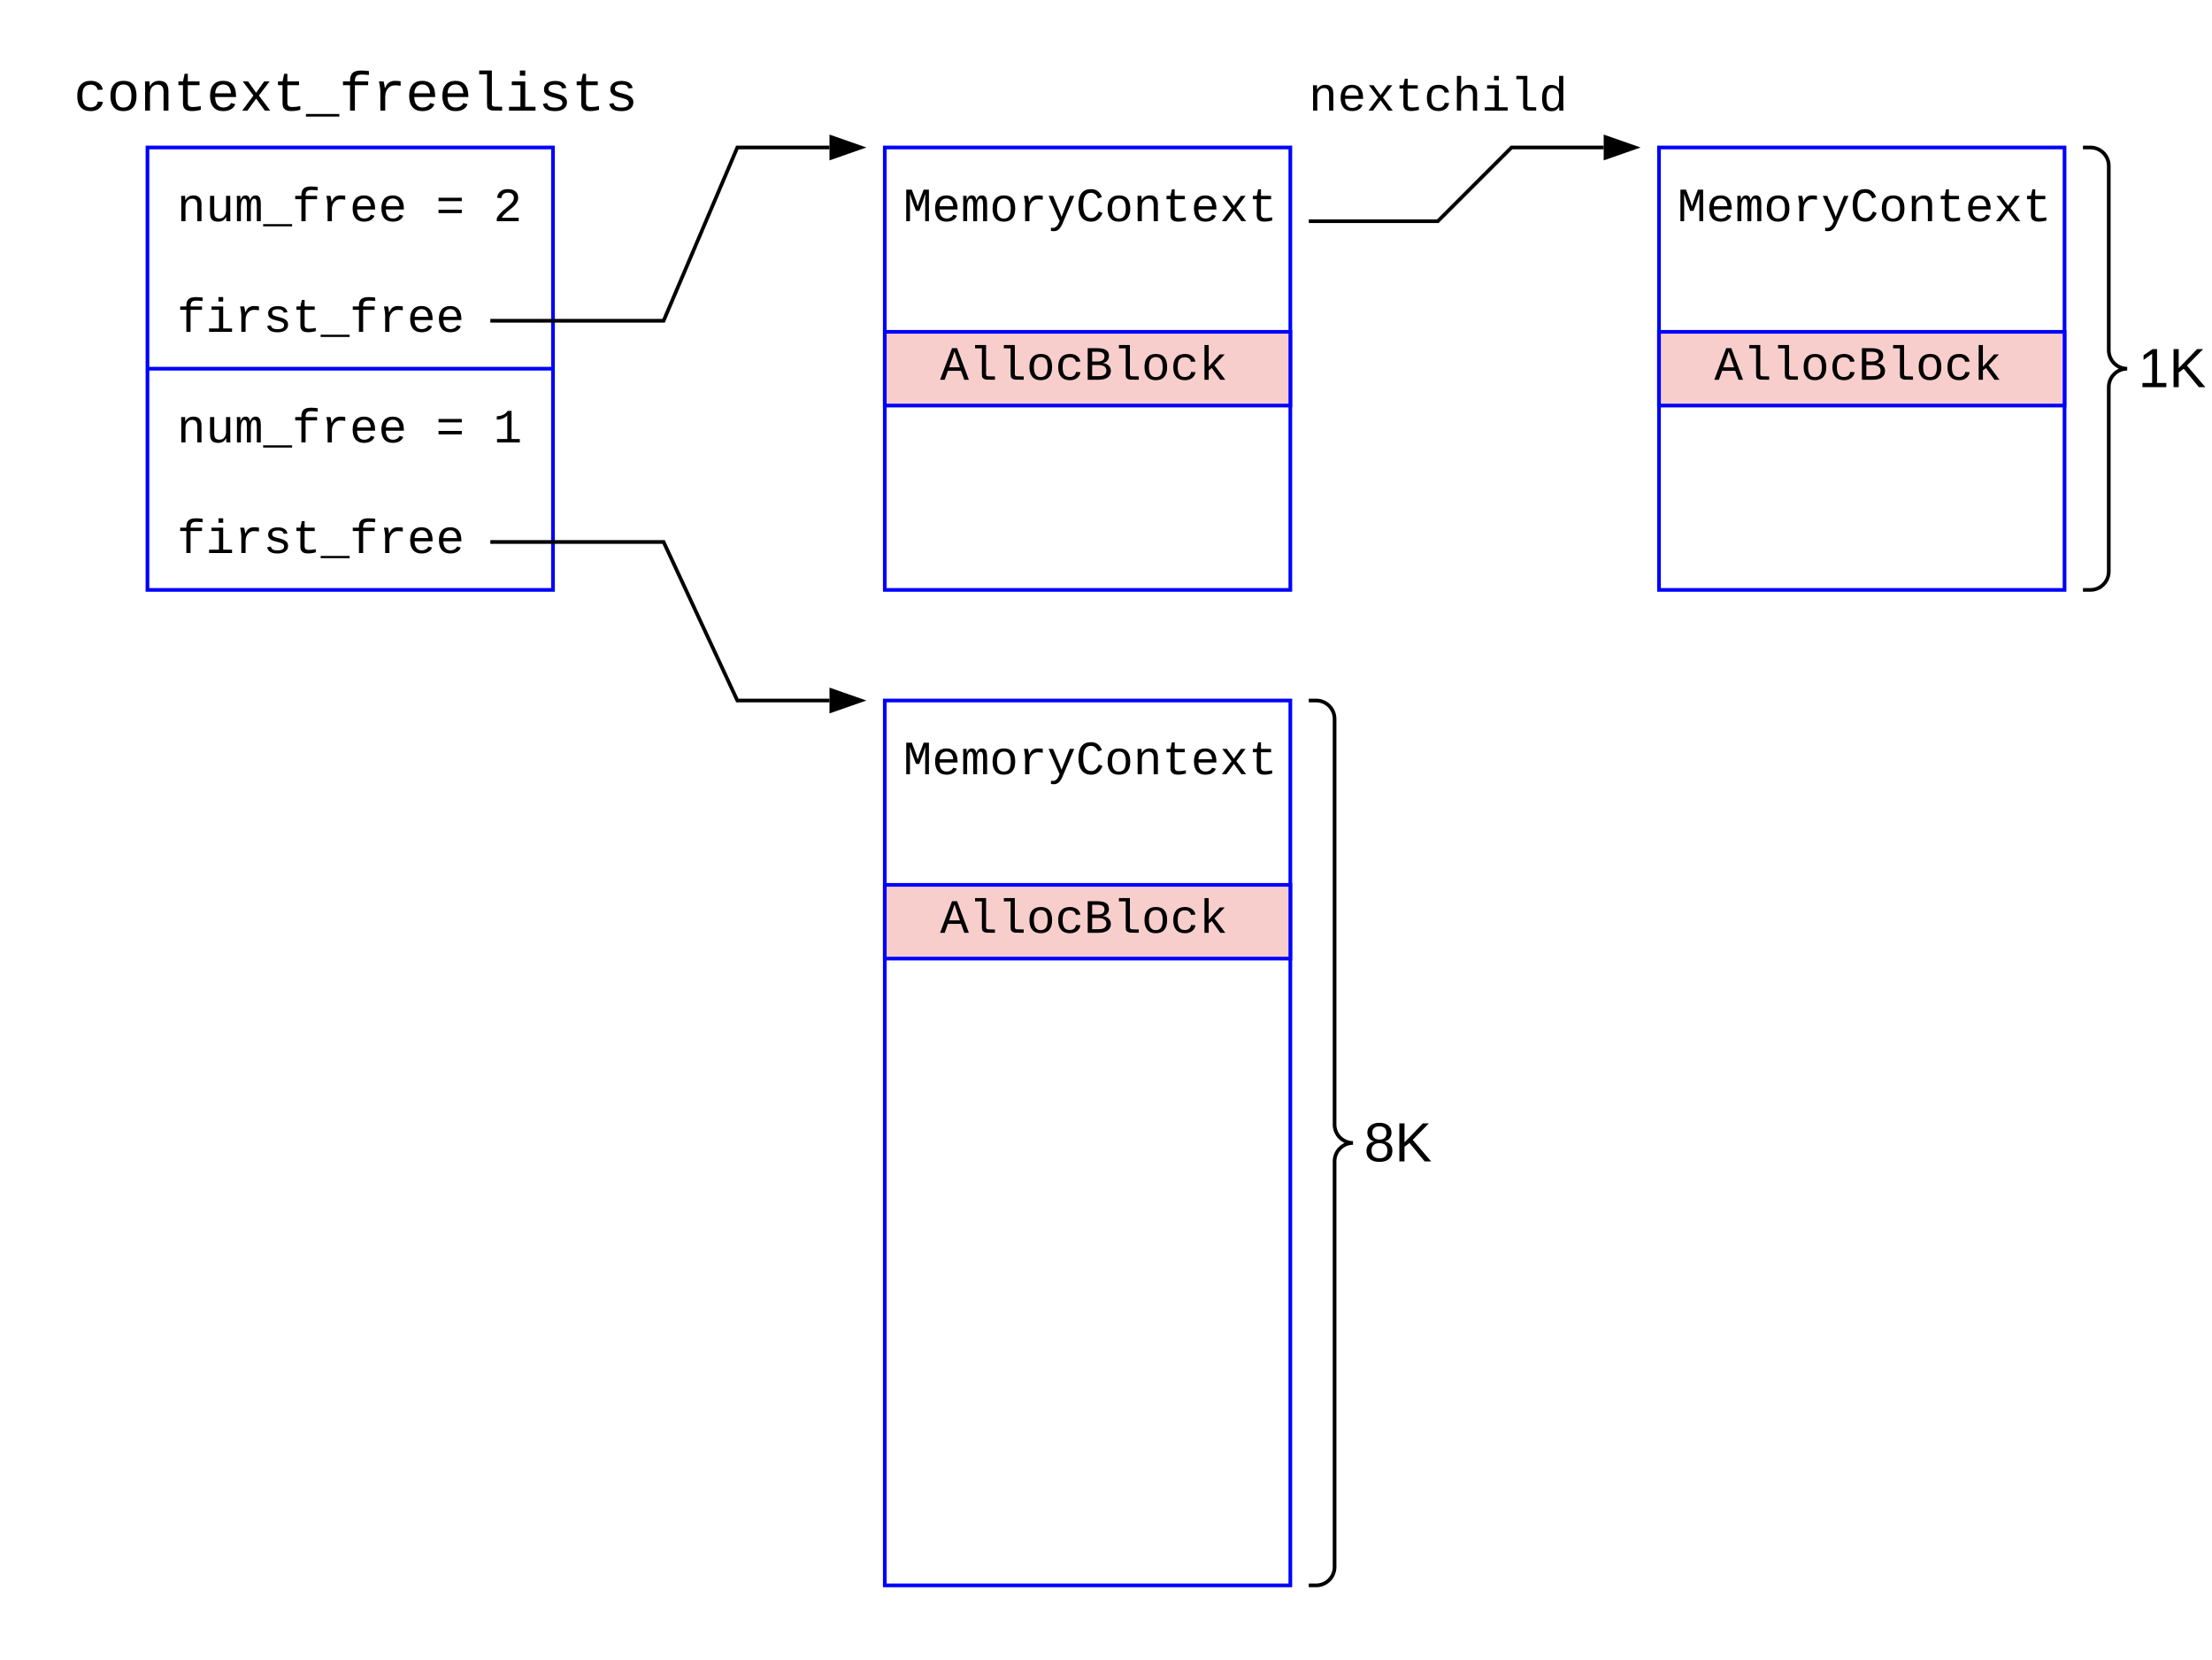
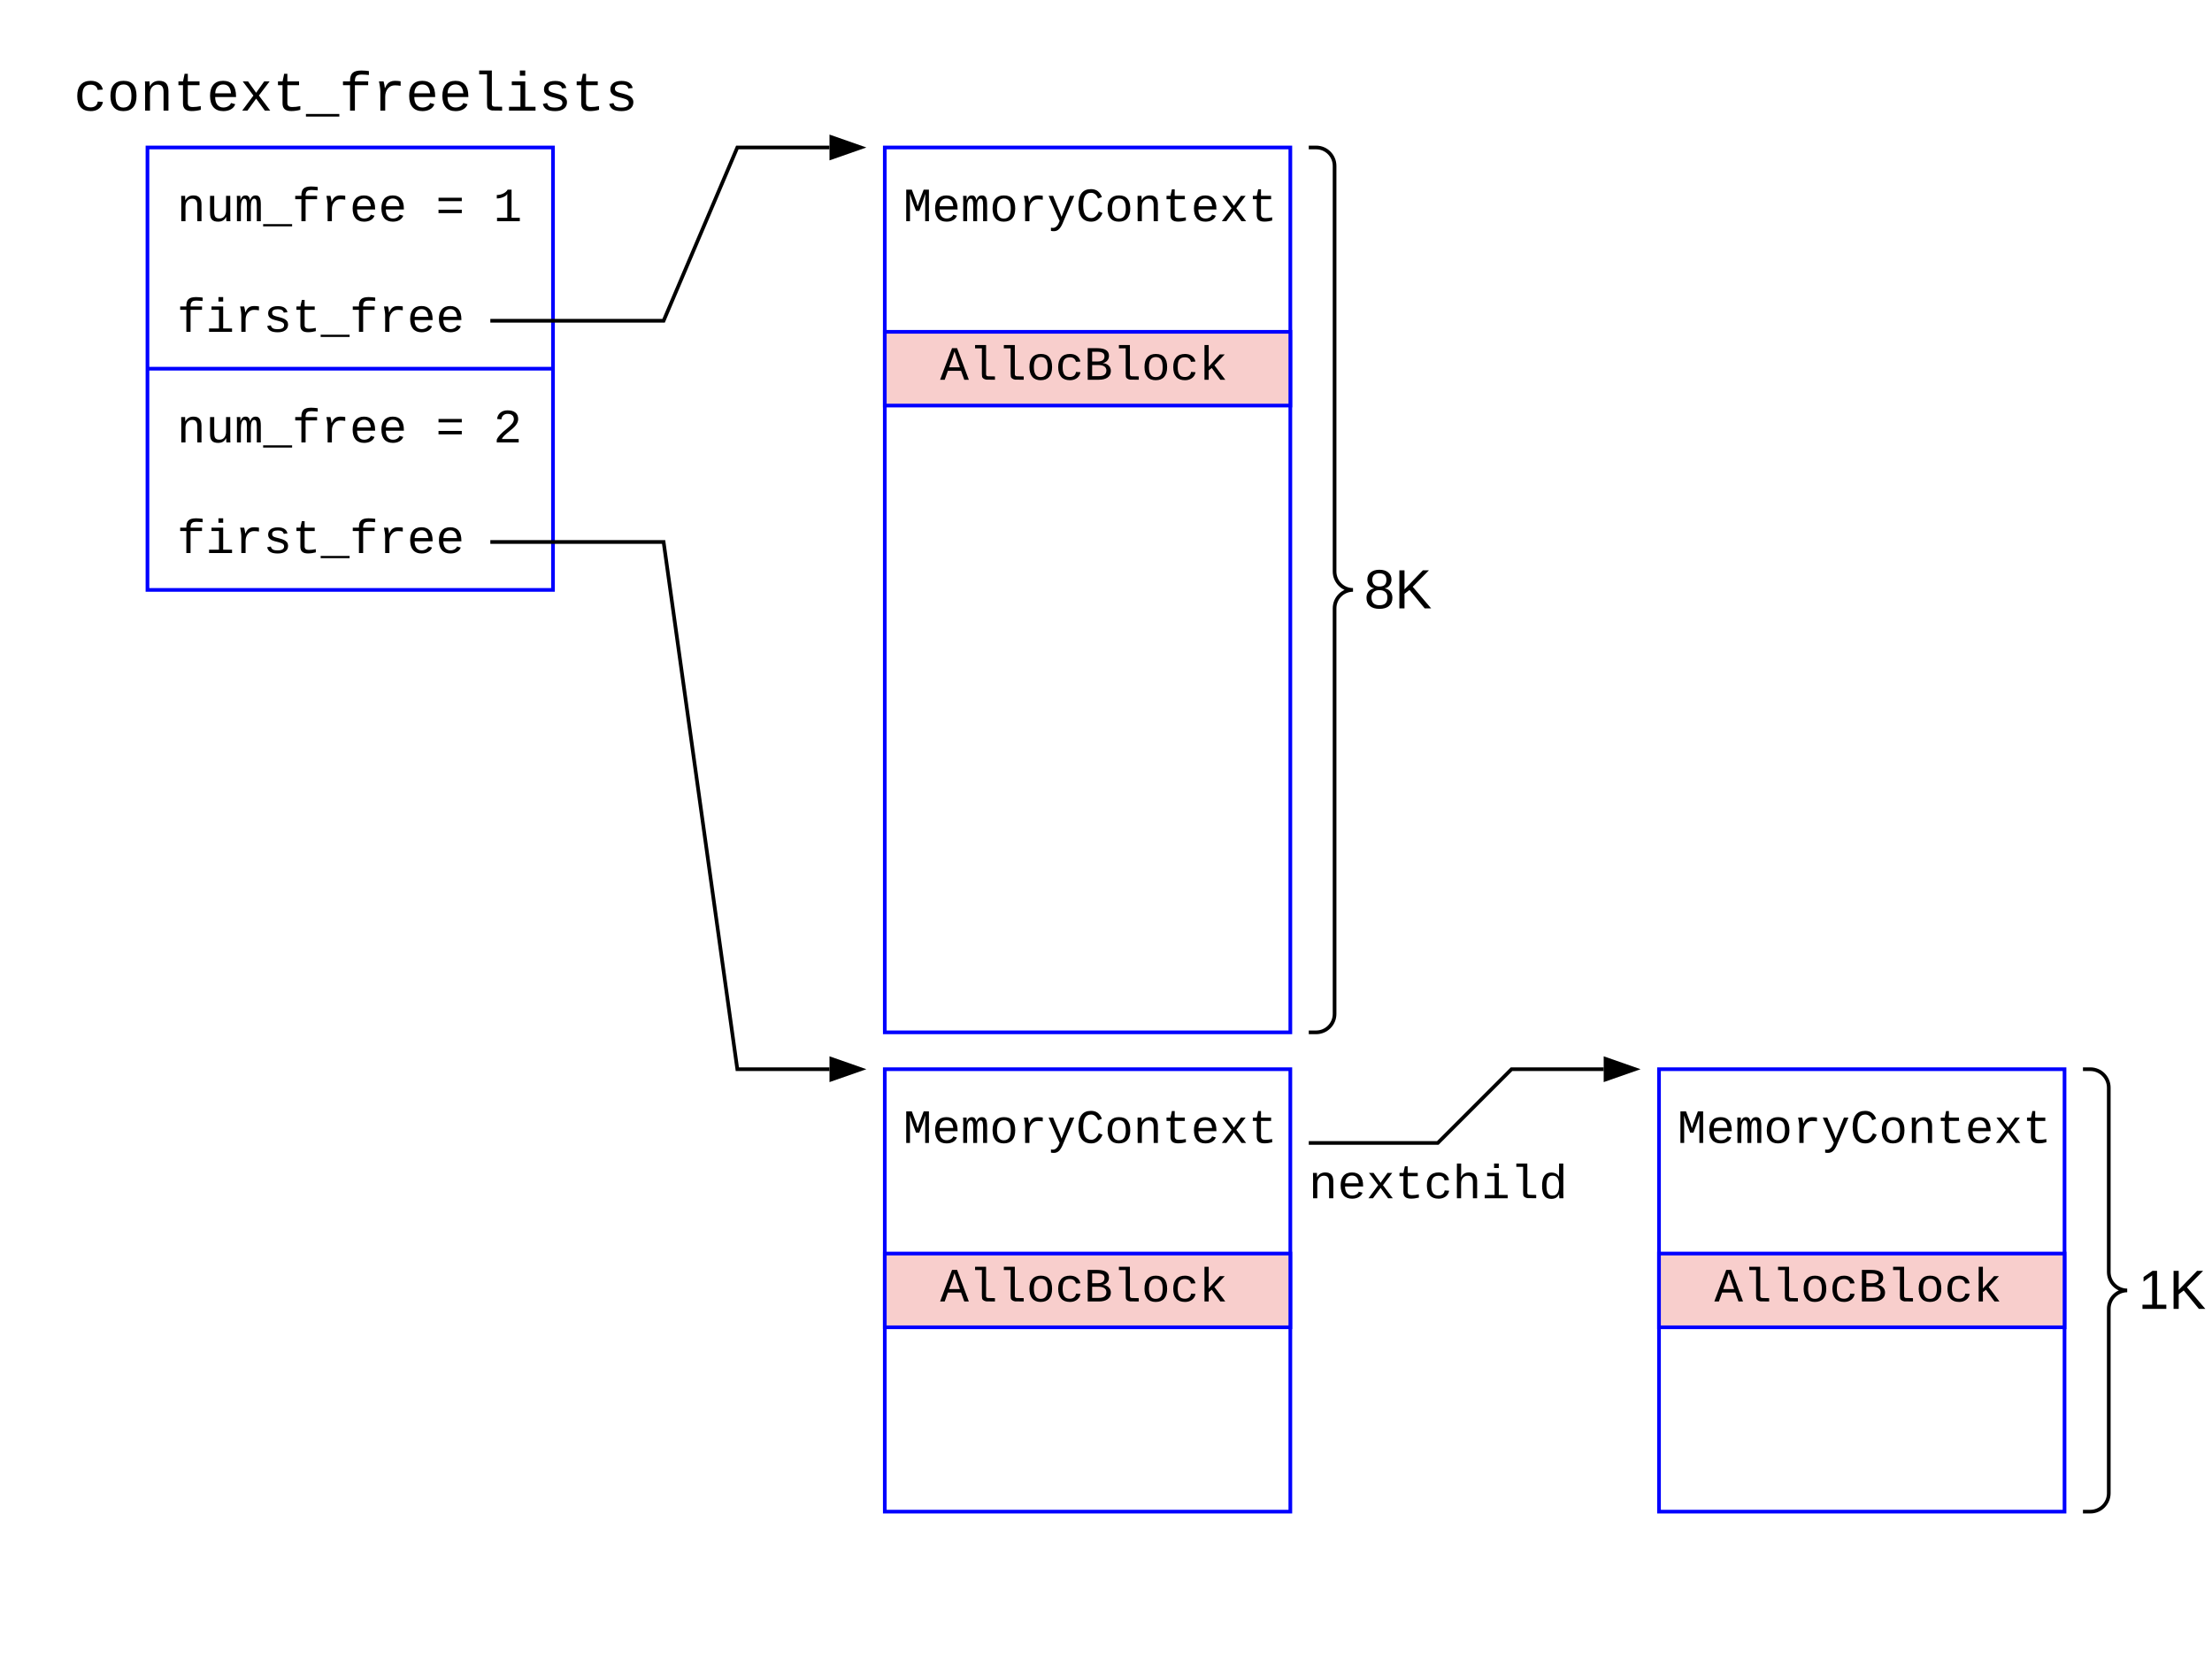
<svg xmlns="http://www.w3.org/2000/svg" version="1.1" width="600" height="450">
  <defs>
    <marker id="arrowhead" markerWidth="10" markerHeight="7" refX="0" refY="3.5" orient="auto">
      <polygon points="0 0, 10 3.5, 0 7" />
    </marker>
  </defs>
-   <text x="48" y="60" style="font-size:13px;font-family:'Courier New'">num_free = 2</text>
+   <text x="48" y="60" style="font-size:13px;font-family:'Courier New'">num_free = 1</text>
  <text x="48" y="90" style="font-size:13px;font-family:'Courier New'">first_free</text>
-   <text x="48" y="120" style="font-size:13px;font-family:'Courier New'">num_free = 1</text>
+   <text x="48" y="120" style="font-size:13px;font-family:'Courier New'">num_free = 2</text>
  <text x="48" y="150" style="font-size:13px;font-family:'Courier New'">first_free</text>
  <rect x="40" y="40" width="110" height="120" style="fill:none;stroke:#0000FF;stroke-width:1" />
  <path d="M 40 100 h 110" stroke="#0000FF" stroke-width="1" fill="none" />
  <text x="20" y="30" style="font-size:15px;font-family:'Courier New'">context_freelists</text>
-   <g transform="translate(40, 0)">
+   <g transform="translate(40, 250)">
    <rect x="200" y="40" width="110" height="120" style="fill:none;stroke:#0000FF;stroke-width:1" />
    <text x="205" y="60" style="font-size:13px;font-family:'Courier New'">MemoryContext</text>
    <rect x="200" y="90" width="110" height="20" style="fill:rgb(248,206,204);stroke:#0000FF;stroke-width:1" />
    <text x="215" y="103" style="font-size:13px;font-family:'Courier New'">AllocBlock</text>
  </g>
-   <g transform="translate(250, 0)">
+   <g transform="translate(250, 250)">
    <rect x="200" y="40" width="110" height="120" style="fill:none;stroke:#0000FF;stroke-width:1" />
    <text x="205" y="60" style="font-size:13px;font-family:'Courier New'">MemoryContext</text>
    <rect x="200" y="90" width="110" height="20" style="fill:rgb(248,206,204);stroke:#0000FF;stroke-width:1" />
    <text x="215" y="103" style="font-size:13px;font-family:'Courier New'">AllocBlock</text>
  </g>
-   <text x="355" y="30" style="font-size:13px;font-family:'Courier New'">nextchild</text>
+   <text x="580" y="355" style="font-size:15px;font-family:'Arial'">1K</text>
  <path d="M 133 87 H 180 L 200 40 H 225" stroke="#000000" stroke-width="1" fill="none" marker-end="url(#arrowhead)" />
-   <path d="M 355 60 H 390 L 410 40 H 435" stroke="#000000" stroke-width="1" fill="none" marker-end="url(#arrowhead)" />
-   <path d="M 133 147 H 180 L 200 190 H 225" stroke="#000000" stroke-width="1" fill="none" marker-end="url(#arrowhead)" />
-   <g transform="translate(40, 150)">
-     <rect x="200" y="40" width="110" height="240" style="fill:none;stroke:#0000FF;stroke-width:1" />
-     <text x="205" y="60" style="font-size:13px;font-family:'Courier New'">MemoryContext</text>
-     <rect x="200" y="90" width="110" height="20" style="fill:rgb(248,206,204);stroke:#0000FF;stroke-width:1" />
-     <text x="215" y="103" style="font-size:13px;font-family:'Courier New'">AllocBlock</text>
+   <path d="M 355 310 H 390 L 410 290 H 435" stroke="#000000" stroke-width="1" fill="none" marker-end="url(#arrowhead)" />
+   <text x="355" y="325" style="font-size:13px;font-family:'Courier New'">nextchild</text>
+   <path d="M 133 147 H 180 L 200 290 H 225" stroke="#000000" stroke-width="1" fill="none" marker-end="url(#arrowhead)" />
+   <path d="M 565 290 h 2 a 5 5 0 0 1 5 5 v 50 a 5 5 0 0 0 5 5 a 5 5 0 0 0 -5 5 v 50 a 5 5 0 0 1 -5 5 h -2" stroke="#000000" stroke-width="1" fill="none" />
+   <g transform="translate(-210, 0)">
+     <g transform="translate(250, 0)">
+       <rect x="200" y="40" width="110" height="240" style="fill:none;stroke:#0000FF;stroke-width:1" />
+       <text x="205" y="60" style="font-size:13px;font-family:'Courier New'">MemoryContext</text>
+       <rect x="200" y="90" width="110" height="20" style="fill:rgb(248,206,204);stroke:#0000FF;stroke-width:1" />
+       <text x="215" y="103" style="font-size:13px;font-family:'Courier New'">AllocBlock</text>
+     </g>
+     <text x="580" y="165" style="font-size:15px;font-family:'Arial'">8K</text>
+     <path d="M 565 40 h 2 a 5 5 0 0 1 5 5 v 110 a 5 5 0 0 0 5 5 a 5 5 0 0 0 -5 5 v 110 a 5 5 0 0 1 -5 5 h -2" stroke="#000000" stroke-width="1" fill="none" />
  </g>
-   <path d="M 565 40 h 2 a 5 5 0 0 1 5 5 v 50 a 5 5 0 0 0 5 5 a 5 5 0 0 0 -5 5 v 50 a 5 5 0 0 1 -5 5 h -2" stroke="#000000" stroke-width="1" fill="none" />
-   <text x="580" y="105" style="font-size:15px;font-family:'Arial'">1K</text>
-   <text x="370" y="315" style="font-size:15px;font-family:'Arial'">8K</text>
-   <path d="M 355 190 h 2 a 5 5 0 0 1 5 5 v 110 a 5 5 0 0 0 5 5 a 5 5 0 0 0 -5 5 v 110 a 5 5 0 0 1 -5 5 h -2" stroke="#000000" stroke-width="1" fill="none" />
</svg>
